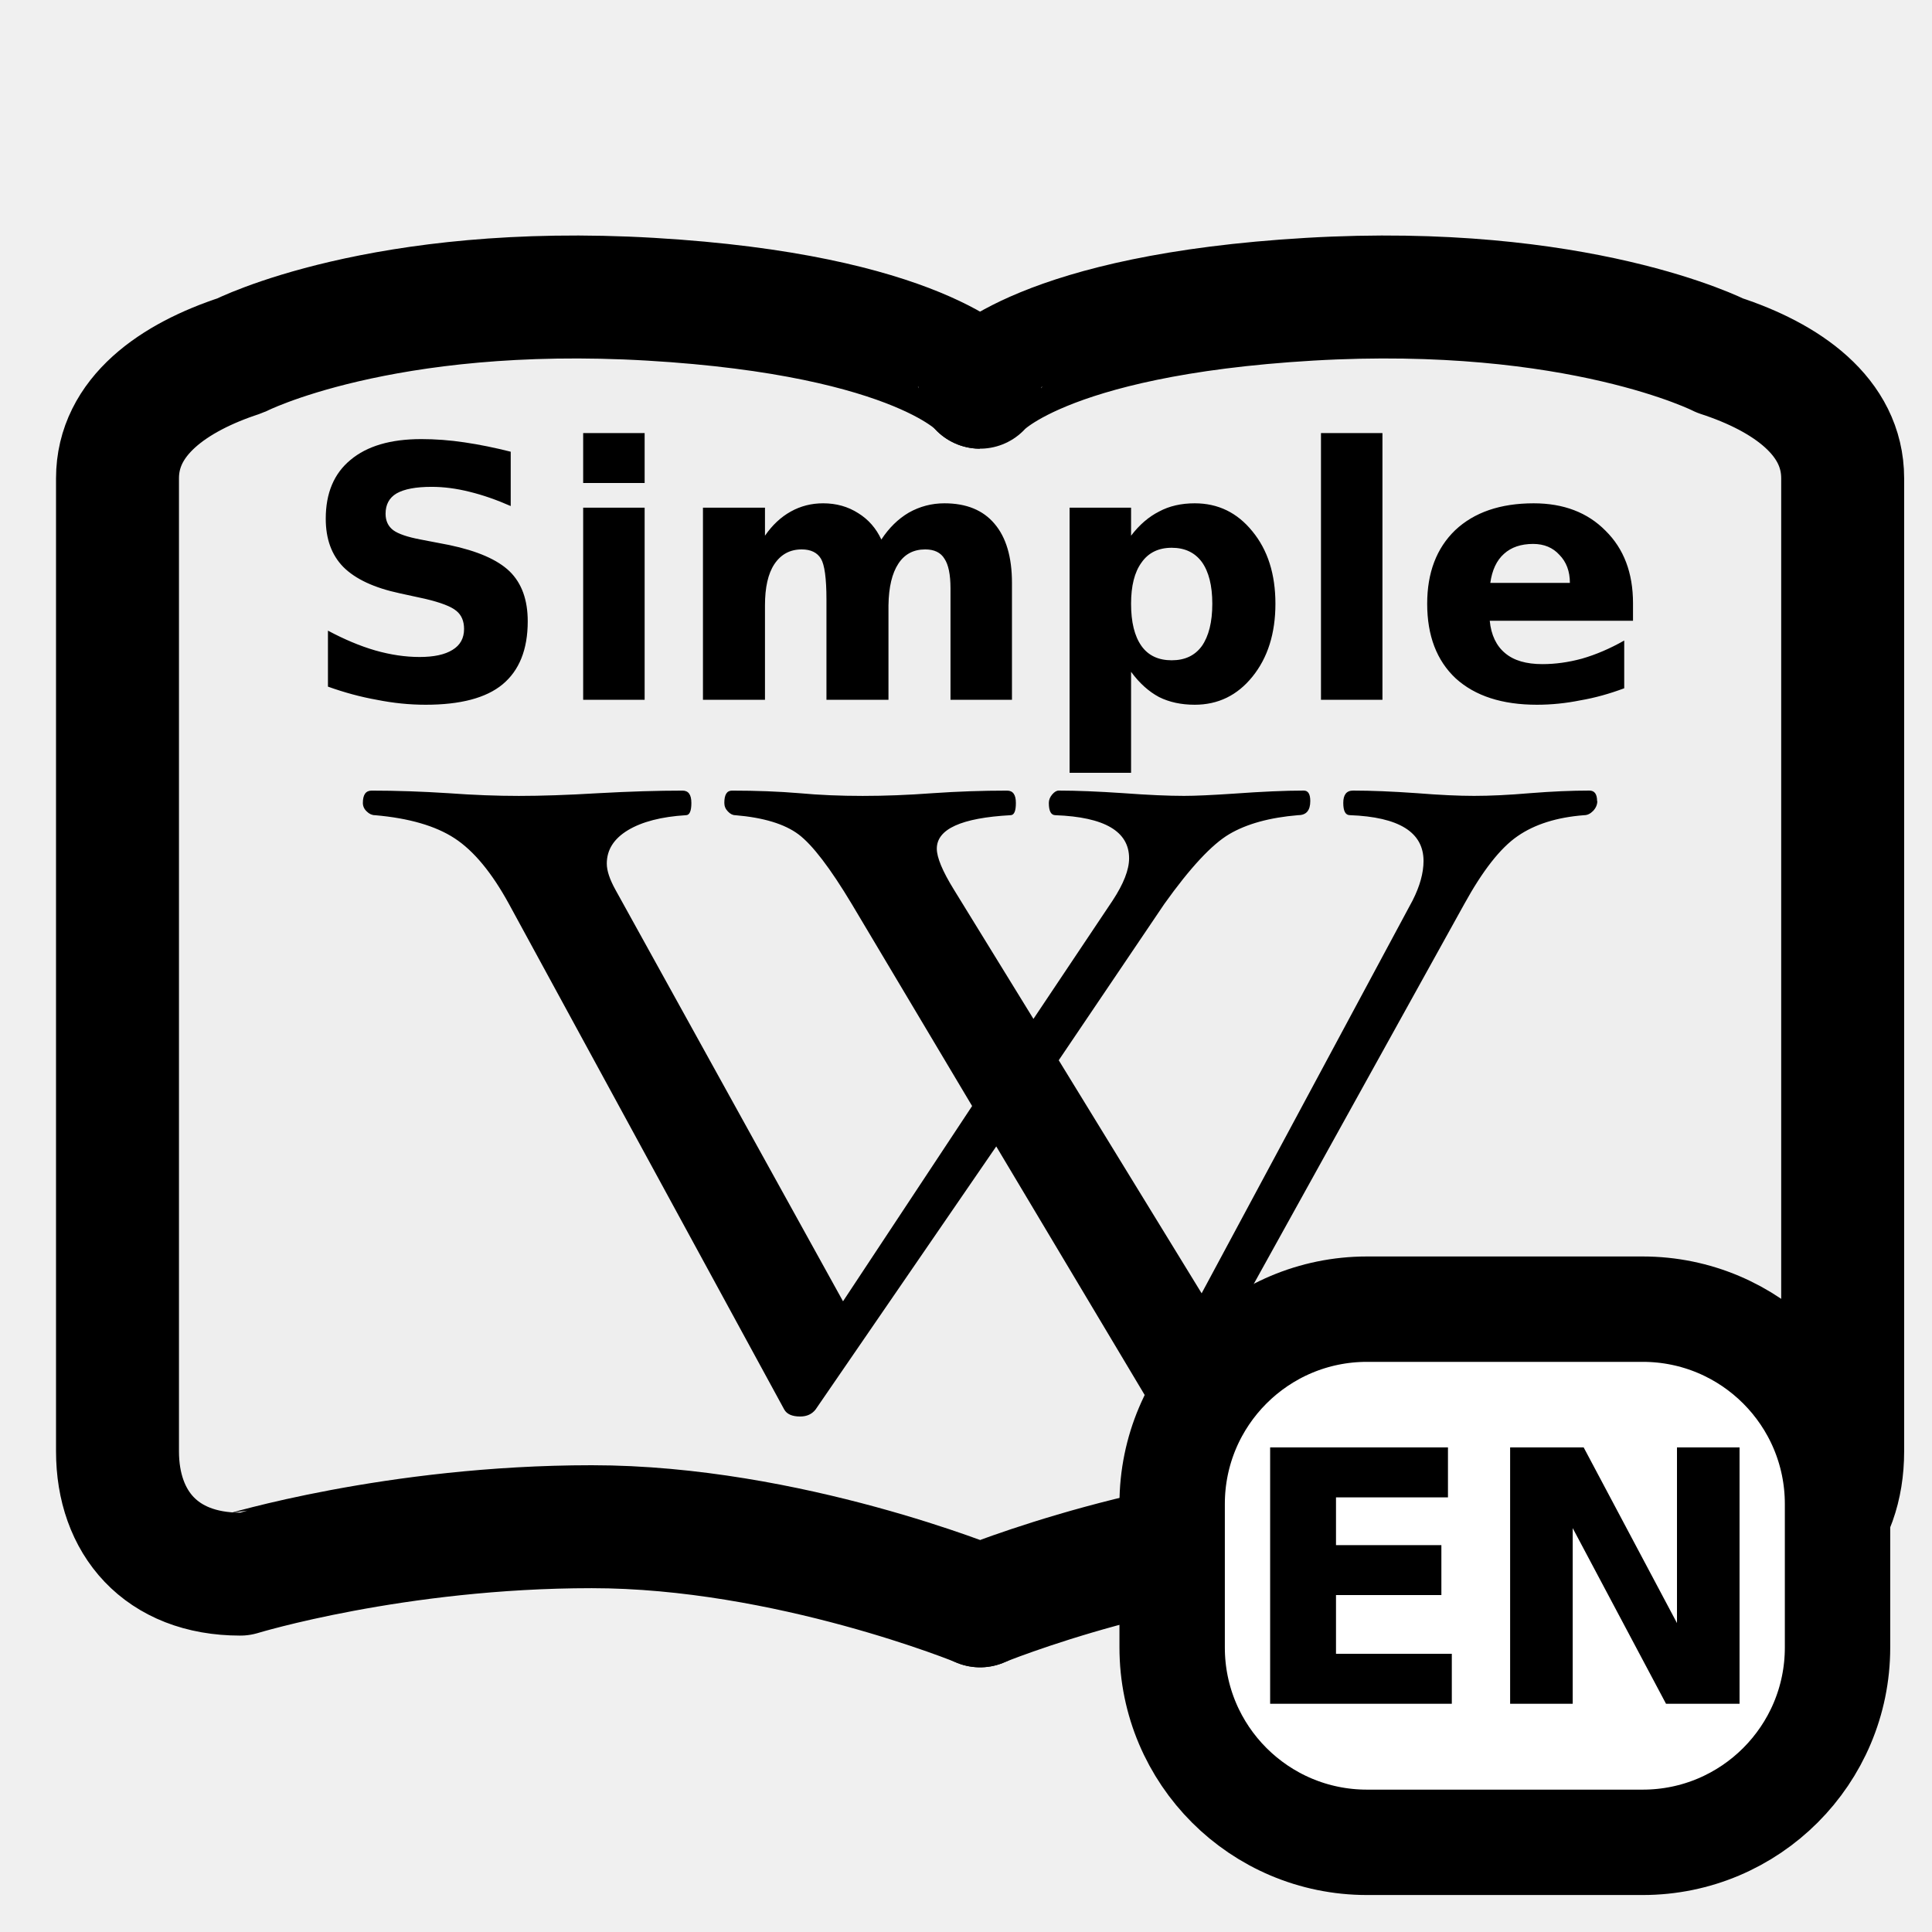
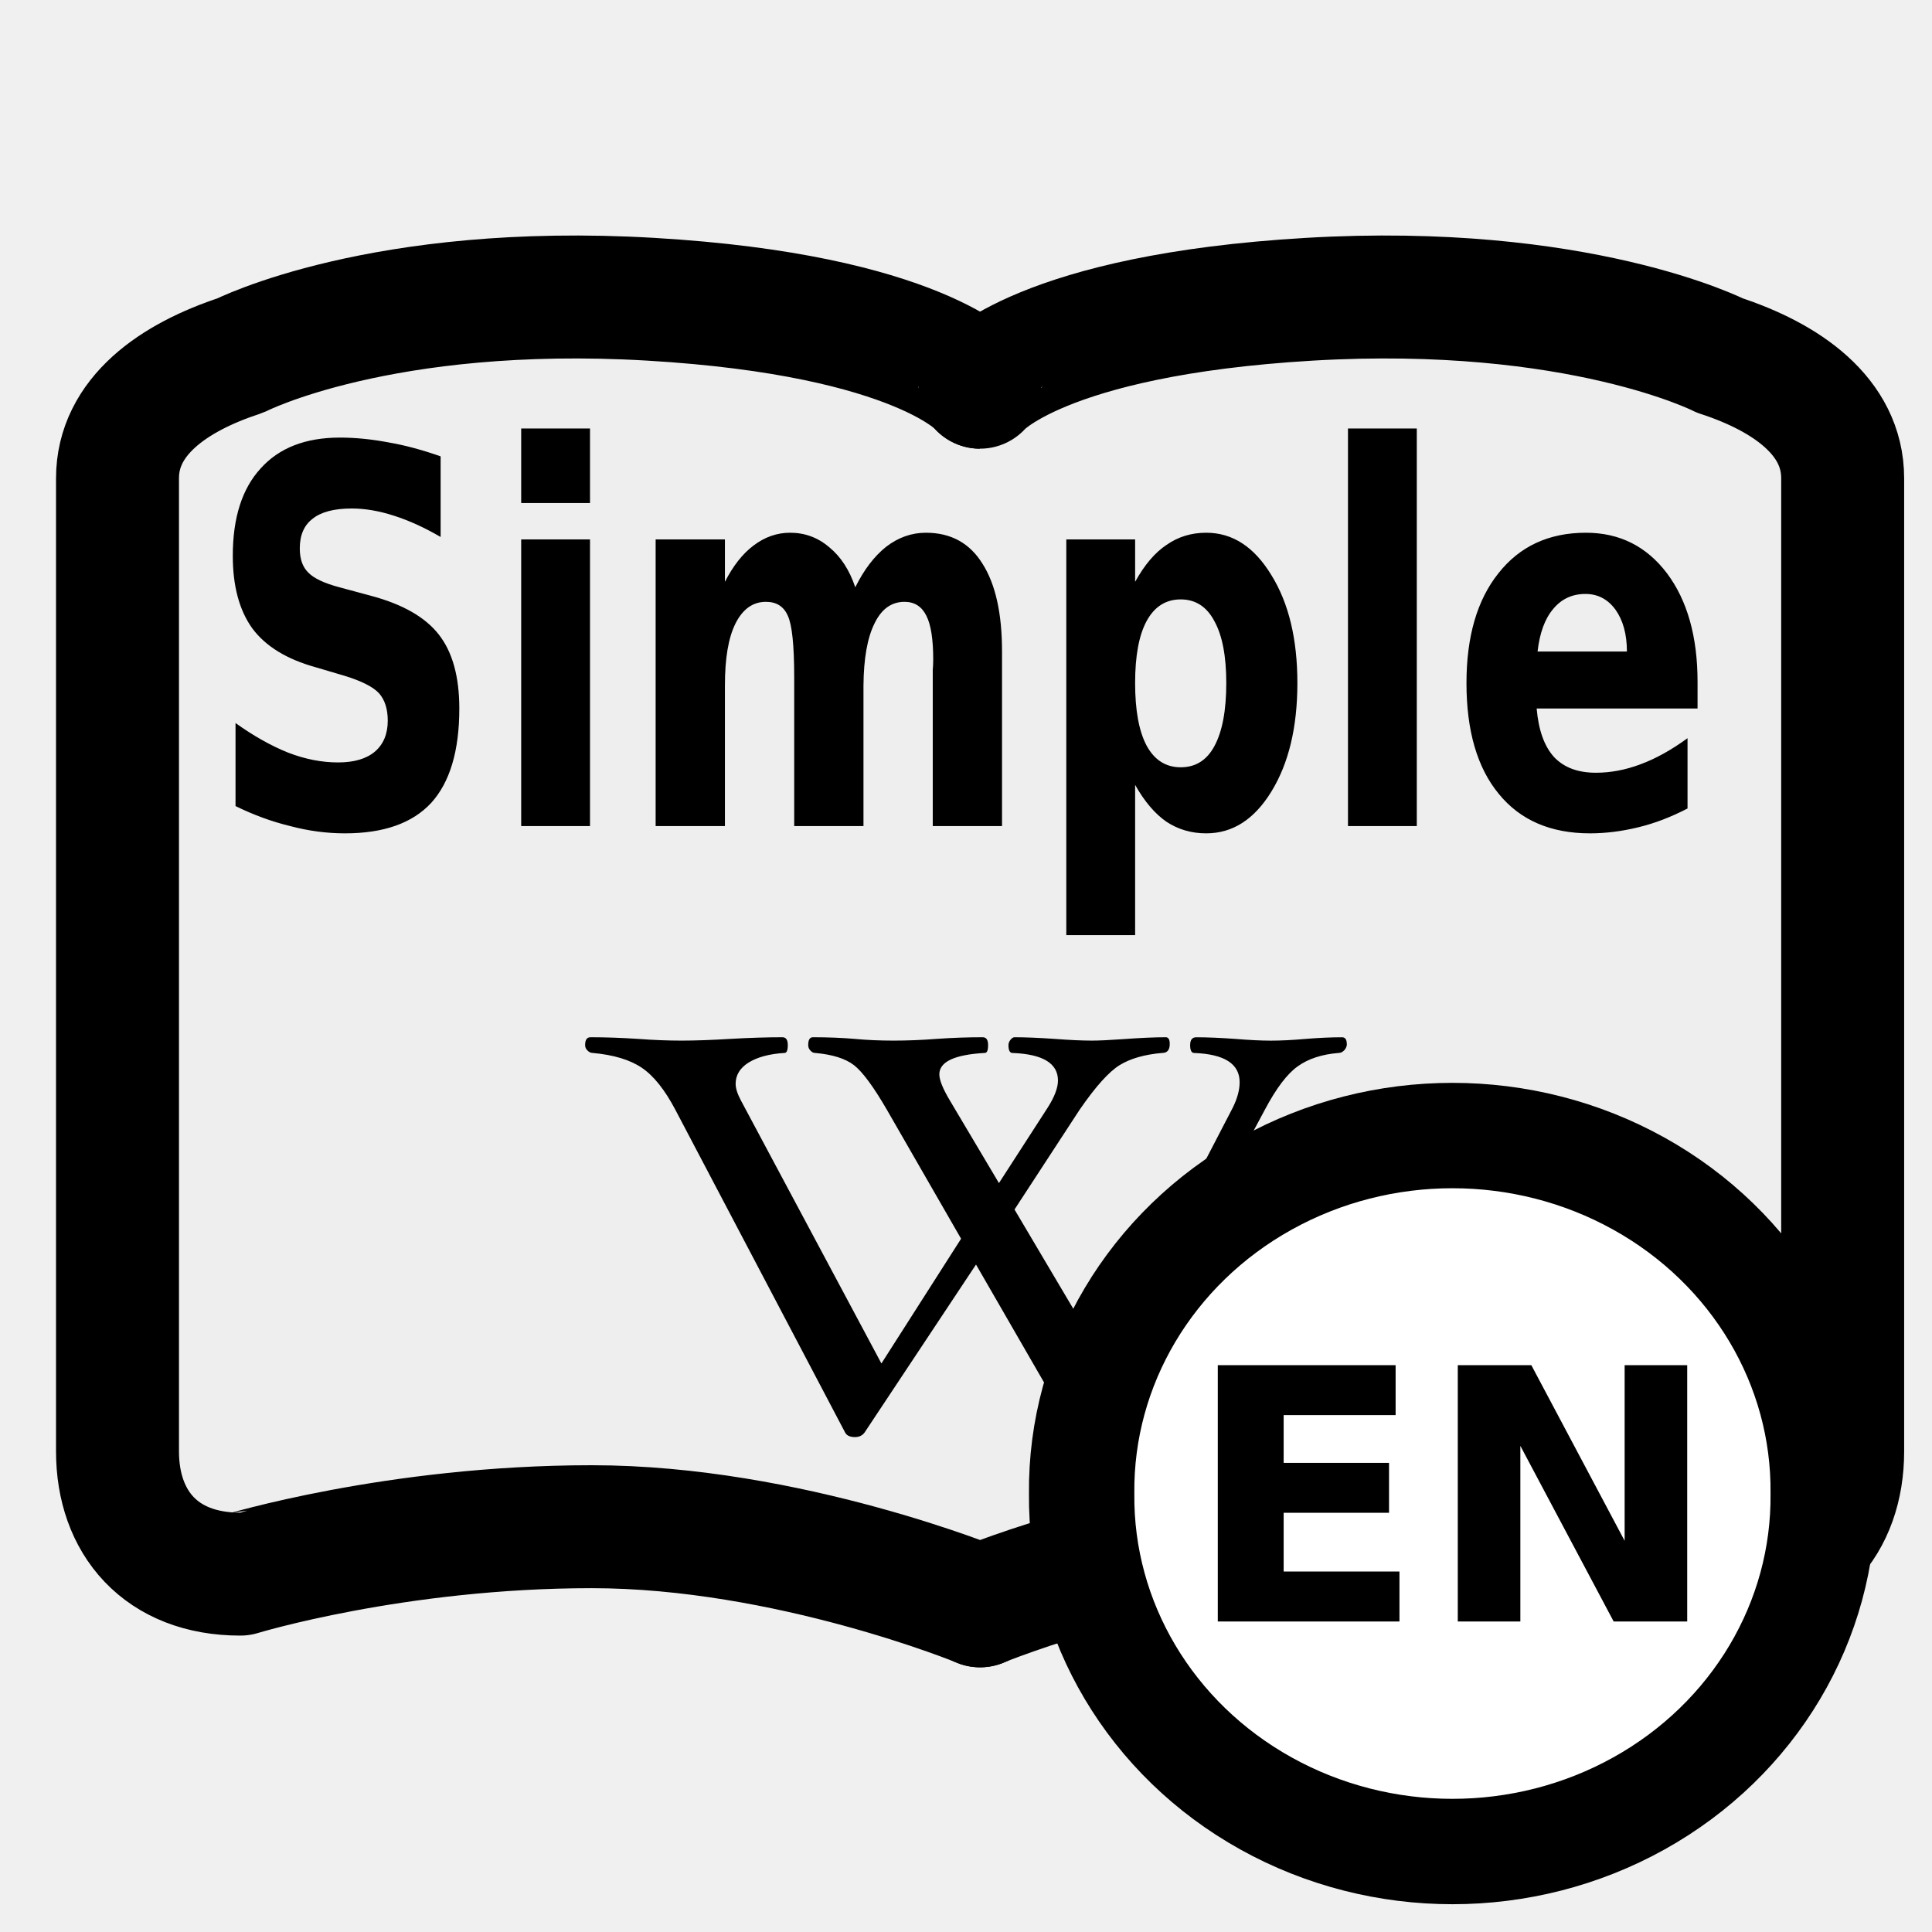
<svg xmlns="http://www.w3.org/2000/svg" version="1.1" width="55" height="55" viewBox="0 0 55 55" id="svg3051">
-   <defs id="defs3067" />
  <g id="g3787">
    <path d="m 27.904,11.023 -0.002,0 c 0,-0.002 -1.71,-2.053 -9.376,-2.504 C 10.86,8.07 6.843,10.121 6.84,10.122 4.942,10.741 3.345,11.857 3.345,13.616 l 0,27.702 c 0,2.025 1.235,3.494 3.495,3.494 0.003,0 4.41,-1.35 10.004,-1.35 5.589,-0.001 11.061,2.253 11.061,2.253" id="path3053" style="fill:#eee;stroke:#000;stroke-width:3.5;stroke-linecap:round;stroke-linejoin:round" />
    <path d="m 27.898,11.023 0,0 c 0,-0.002 1.715,-2.053 9.377,-2.504 7.668,-0.449 11.686,1.602 11.688,1.603 1.897,0.619 3.494,1.735 3.494,3.494 l 0,27.702 c 0,2.025 -1.233,3.494 -3.494,3.494 -0.003,0 -4.409,-1.35 -10.004,-1.35 -5.589,-0.001 -11.062,2.253 -11.062,2.253" id="path3055" style="fill:#eee;stroke:#000;stroke-width:3.5;stroke-linecap:round;stroke-linejoin:round" />
  </g>
-   <path d="m 27.777,10.9 0.249,0.241" id="path3057" style="fill:none" />
-   <path d="m 32.566,41.417 c 0,0 -0.031,2.906 -4.666,2.906 -4.632,0 -4.663,-2.906 -4.663,-2.906" id="path3059" style="fill:none" />
-   <path d="m 45.472,22.806 c 0,0.101 -0.04,0.193 -0.117,0.277 -0.08,0.082 -0.164,0.124 -0.26,0.124 -0.77,0.059 -1.403,0.257 -1.892,0.596 -0.491,0.337 -0.995,0.983 -1.518,1.933 l -7.974,14.389 c -0.052,0.134 -0.198,0.2 -0.439,0.2 -0.189,0 -0.334,-0.067 -0.439,-0.2 l -4.472,-7.489 -5.143,7.489 c -0.105,0.134 -0.25,0.2 -0.439,0.2 -0.229,0 -0.38,-0.067 -0.454,-0.2 L 14.49,25.736 c -0.488,-0.893 -1.005,-1.517 -1.548,-1.871 -0.541,-0.354 -1.298,-0.574 -2.266,-0.658 -0.083,0 -0.164,-0.035 -0.235,-0.106 -0.074,-0.069 -0.111,-0.151 -0.111,-0.243 0,-0.235 0.083,-0.351 0.25,-0.351 0.699,0 1.428,0.025 2.191,0.074 0.708,0.052 1.375,0.077 2,0.077 0.637,0 1.388,-0.025 2.253,-0.077 0.906,-0.05 1.709,-0.074 2.408,-0.074 0.167,0 0.25,0.116 0.25,0.351 0,0.233 -0.052,0.349 -0.155,0.349 -0.698,0.042 -1.249,0.186 -1.65,0.426 -0.402,0.243 -0.603,0.559 -0.603,0.953 0,0.2 0.083,0.45 0.25,0.75 l 6.475,11.709 3.675,-5.559 -3.425,-5.749 c -0.615,-1.025 -1.122,-1.688 -1.518,-1.985 -0.396,-0.295 -0.995,-0.478 -1.799,-0.545 -0.074,0 -0.142,-0.035 -0.21,-0.106 -0.068,-0.069 -0.102,-0.151 -0.102,-0.243 0,-0.235 0.071,-0.351 0.219,-0.351 0.699,0 1.338,0.025 1.922,0.074 0.563,0.052 1.162,0.077 1.799,0.077 0.624,0 1.286,-0.025 1.984,-0.077 0.72,-0.05 1.428,-0.074 2.126,-0.074 0.167,0 0.25,0.116 0.25,0.351 0,0.233 -0.049,0.349 -0.155,0.349 -1.397,0.077 -2.096,0.394 -2.096,0.953 0,0.25 0.161,0.639 0.485,1.163 l 2.266,3.683 2.253,-3.368 c 0.312,-0.475 0.47,-0.876 0.47,-1.203 0,-0.767 -0.698,-1.176 -2.096,-1.228 -0.127,0 -0.189,-0.116 -0.189,-0.349 0,-0.084 0.031,-0.163 0.093,-0.238 0.065,-0.077 0.127,-0.114 0.189,-0.114 0.501,0 1.116,0.025 1.845,0.074 0.699,0.052 1.273,0.077 1.722,0.077 0.322,0 0.797,-0.022 1.422,-0.064 0.791,-0.057 1.456,-0.087 1.987,-0.087 0.124,0 0.185,0.099 0.185,0.299 0,0.267 -0.114,0.401 -0.343,0.401 -0.813,0.067 -1.468,0.248 -1.963,0.54 -0.495,0.292 -1.113,0.955 -1.851,1.99 l -3.004,4.447 4.068,6.635 6.005,-11.182 c 0.207,-0.408 0.312,-0.784 0.312,-1.126 0,-0.819 -0.699,-1.252 -2.096,-1.304 -0.127,0 -0.189,-0.116 -0.189,-0.349 0,-0.235 0.093,-0.351 0.281,-0.351 0.51,0 1.116,0.025 1.814,0.074 0.646,0.052 1.19,0.077 1.626,0.077 0.461,0 0.992,-0.025 1.595,-0.077 0.627,-0.05 1.19,-0.074 1.691,-0.074 0.145,0 0.219,0.099 0.219,0.299 z" id="path3061" style="fill:#000;stroke:none" />
-   <path d="m 27.895,40.212 0.013,5.317" id="path3063" style="fill:none" />
-   <g transform="translate(108.6347,17.74823)" id="g3782">
-     <rect width="18.942" height="15.178" ry="5.547" x="-75.266" y="19.521" id="rect2991" style="fill:#ffffff;fill-opacity:1;stroke:#000;stroke-width:3;stroke-linejoin:round;stroke-miterlimit:4;stroke-opacity:1;stroke-dasharray:none" />
-     <text x="-73.398" y="30.755" id="text3841" xml:space="preserve" style="font-size:10px;font-style:normal;font-weight:bold;line-height:125%;letter-spacing:0px;word-spacing:0px;fill:#000;fill-opacity:1;stroke:none;font-family:Bitstream Vera Sans;-inkscape-font-specification:Bitstream Vera Sans Bold">
-       <tspan x="-73.398" y="30.755" id="tspan3843">EN</tspan>
-     </text>
-   </g>
-   <text x="8.553" y="19.922" id="text3841-9" xml:space="preserve" style="font-size:10px;font-style:normal;font-weight:bold;line-height:125%;letter-spacing:0px;word-spacing:0px;fill:#000;fill-opacity:1;stroke:none;font-family:Bitstream Vera Sans;-inkscape-font-specification:Bitstream Vera Sans Bold">
-     <tspan x="8.553" y="19.922" id="tspan3843-6">Simple</tspan>
+   <path d="m 38.343,29.719 c 0,0.065 -0.025,0.123 -0.072,0.177 -0.05,0.052 -0.101,0.079 -0.16,0.079 -0.475,0.038 -0.866,0.164 -1.167,0.381 -0.303,0.215 -0.614,0.628 -0.936,1.235 l -4.921,9.192 c -0.032,0.085 -0.122,0.128 -0.271,0.128 -0.116,0 -0.206,-0.043 -0.271,-0.128 l -2.76,-4.784 -3.174,4.784 c -0.065,0.085 -0.154,0.128 -0.271,0.128 -0.141,0 -0.235,-0.043 -0.28,-0.128 l -4.835,-9.192 c -0.301,-0.571 -0.62,-0.969 -0.956,-1.195 -0.334,-0.226 -0.801,-0.367 -1.398,-0.421 -0.051,0 -0.101,-0.022 -0.145,-0.068 -0.046,-0.044 -0.069,-0.096 -0.069,-0.155 0,-0.15 0.051,-0.224 0.154,-0.224 0.431,0 0.881,0.016 1.352,0.047 0.437,0.033 0.849,0.049 1.234,0.049 0.393,0 0.856,-0.016 1.39,-0.049 0.559,-0.032 1.055,-0.047 1.486,-0.047 0.103,0 0.154,0.074 0.154,0.224 0,0.149 -0.032,0.223 -0.095,0.223 -0.431,0.027 -0.77,0.119 -1.018,0.272 -0.248,0.155 -0.372,0.357 -0.372,0.609 0,0.128 0.052,0.288 0.154,0.479 l 3.996,7.48 2.268,-3.551 -2.113,-3.673 c -0.38,-0.655 -0.692,-1.078 -0.936,-1.268 -0.244,-0.188 -0.614,-0.305 -1.11,-0.348 -0.046,0 -0.088,-0.022 -0.13,-0.068 -0.042,-0.044 -0.063,-0.096 -0.063,-0.155 0,-0.15 0.044,-0.224 0.135,-0.224 0.431,0 0.826,0.016 1.186,0.047 0.347,0.033 0.717,0.049 1.11,0.049 0.385,0 0.793,-0.016 1.224,-0.049 0.444,-0.032 0.881,-0.047 1.312,-0.047 0.103,0 0.154,0.074 0.154,0.224 0,0.149 -0.03,0.223 -0.095,0.223 -0.862,0.049 -1.293,0.251 -1.293,0.609 0,0.16 0.099,0.408 0.299,0.743 l 1.398,2.353 1.39,-2.152 c 0.193,-0.304 0.29,-0.56 0.29,-0.768 0,-0.49 -0.431,-0.751 -1.293,-0.784 -0.078,0 -0.116,-0.074 -0.116,-0.223 0,-0.054 0.019,-0.104 0.057,-0.152 0.04,-0.049 0.078,-0.073 0.116,-0.073 0.309,0 0.688,0.016 1.139,0.047 0.431,0.033 0.786,0.049 1.062,0.049 0.198,0 0.492,-0.014 0.877,-0.041 0.488,-0.036 0.898,-0.055 1.226,-0.055 0.076,0 0.114,0.063 0.114,0.191 0,0.171 -0.071,0.256 -0.212,0.256 -0.502,0.043 -0.906,0.158 -1.211,0.345 -0.305,0.187 -0.687,0.61 -1.142,1.271 l -1.854,2.841 2.51,4.239 3.706,-7.143 c 0.128,-0.261 0.193,-0.501 0.193,-0.719 0,-0.523 -0.431,-0.8 -1.293,-0.833 -0.078,0 -0.116,-0.074 -0.116,-0.223 0,-0.15 0.057,-0.224 0.174,-0.224 0.315,0 0.689,0.016 1.12,0.047 0.399,0.033 0.734,0.049 1.003,0.049 0.284,0 0.612,-0.016 0.984,-0.049 0.387,-0.032 0.734,-0.047 1.043,-0.047 0.09,0 0.135,0.063 0.135,0.191 z" id="path3061" style="fill:#000;stroke:none" />
+   <text x="7.012" y="21.295" transform="scale(0.8304093,1.104225)" id="text3841-9" xml:space="preserve" style="font-size:13.492px;font-style:normal;font-weight:bold;line-height:125%;letter-spacing:0px;word-spacing:0px;fill:#000;fill-opacity:1;stroke:none;font-family:Bitstream Vera Sans;-inkscape-font-specification:Bitstream Vera Sans Bold">
+     <tspan x="7.012" y="21.295" id="tspan3843-6">Simple</tspan>
+   </text>
+   <path d="m 50.741,42.315 a 10.556,10.093 0 1 1 -21.111,0 10.556,10.093 0 1 1 21.111,0 z" transform="translate(1.162333,0.202915)" id="path3071" style="fill:#ffffff;fill-opacity:1;stroke:#000;stroke-width:3;stroke-linecap:round;stroke-linejoin:round;stroke-miterlimit:4;stroke-opacity:1;stroke-dasharray:none" />
+   <text x="33.745" y="46.163" id="text3841" xml:space="preserve" style="font-size:10px;font-style:normal;font-weight:bold;line-height:125%;letter-spacing:0px;word-spacing:0px;fill:#000;fill-opacity:1;stroke:none;font-family:Bitstream Vera Sans;-inkscape-font-specification:Bitstream Vera Sans Bold">
+     <tspan x="33.745" y="46.163" id="tspan3843">EN</tspan>
  </text>
</svg>
